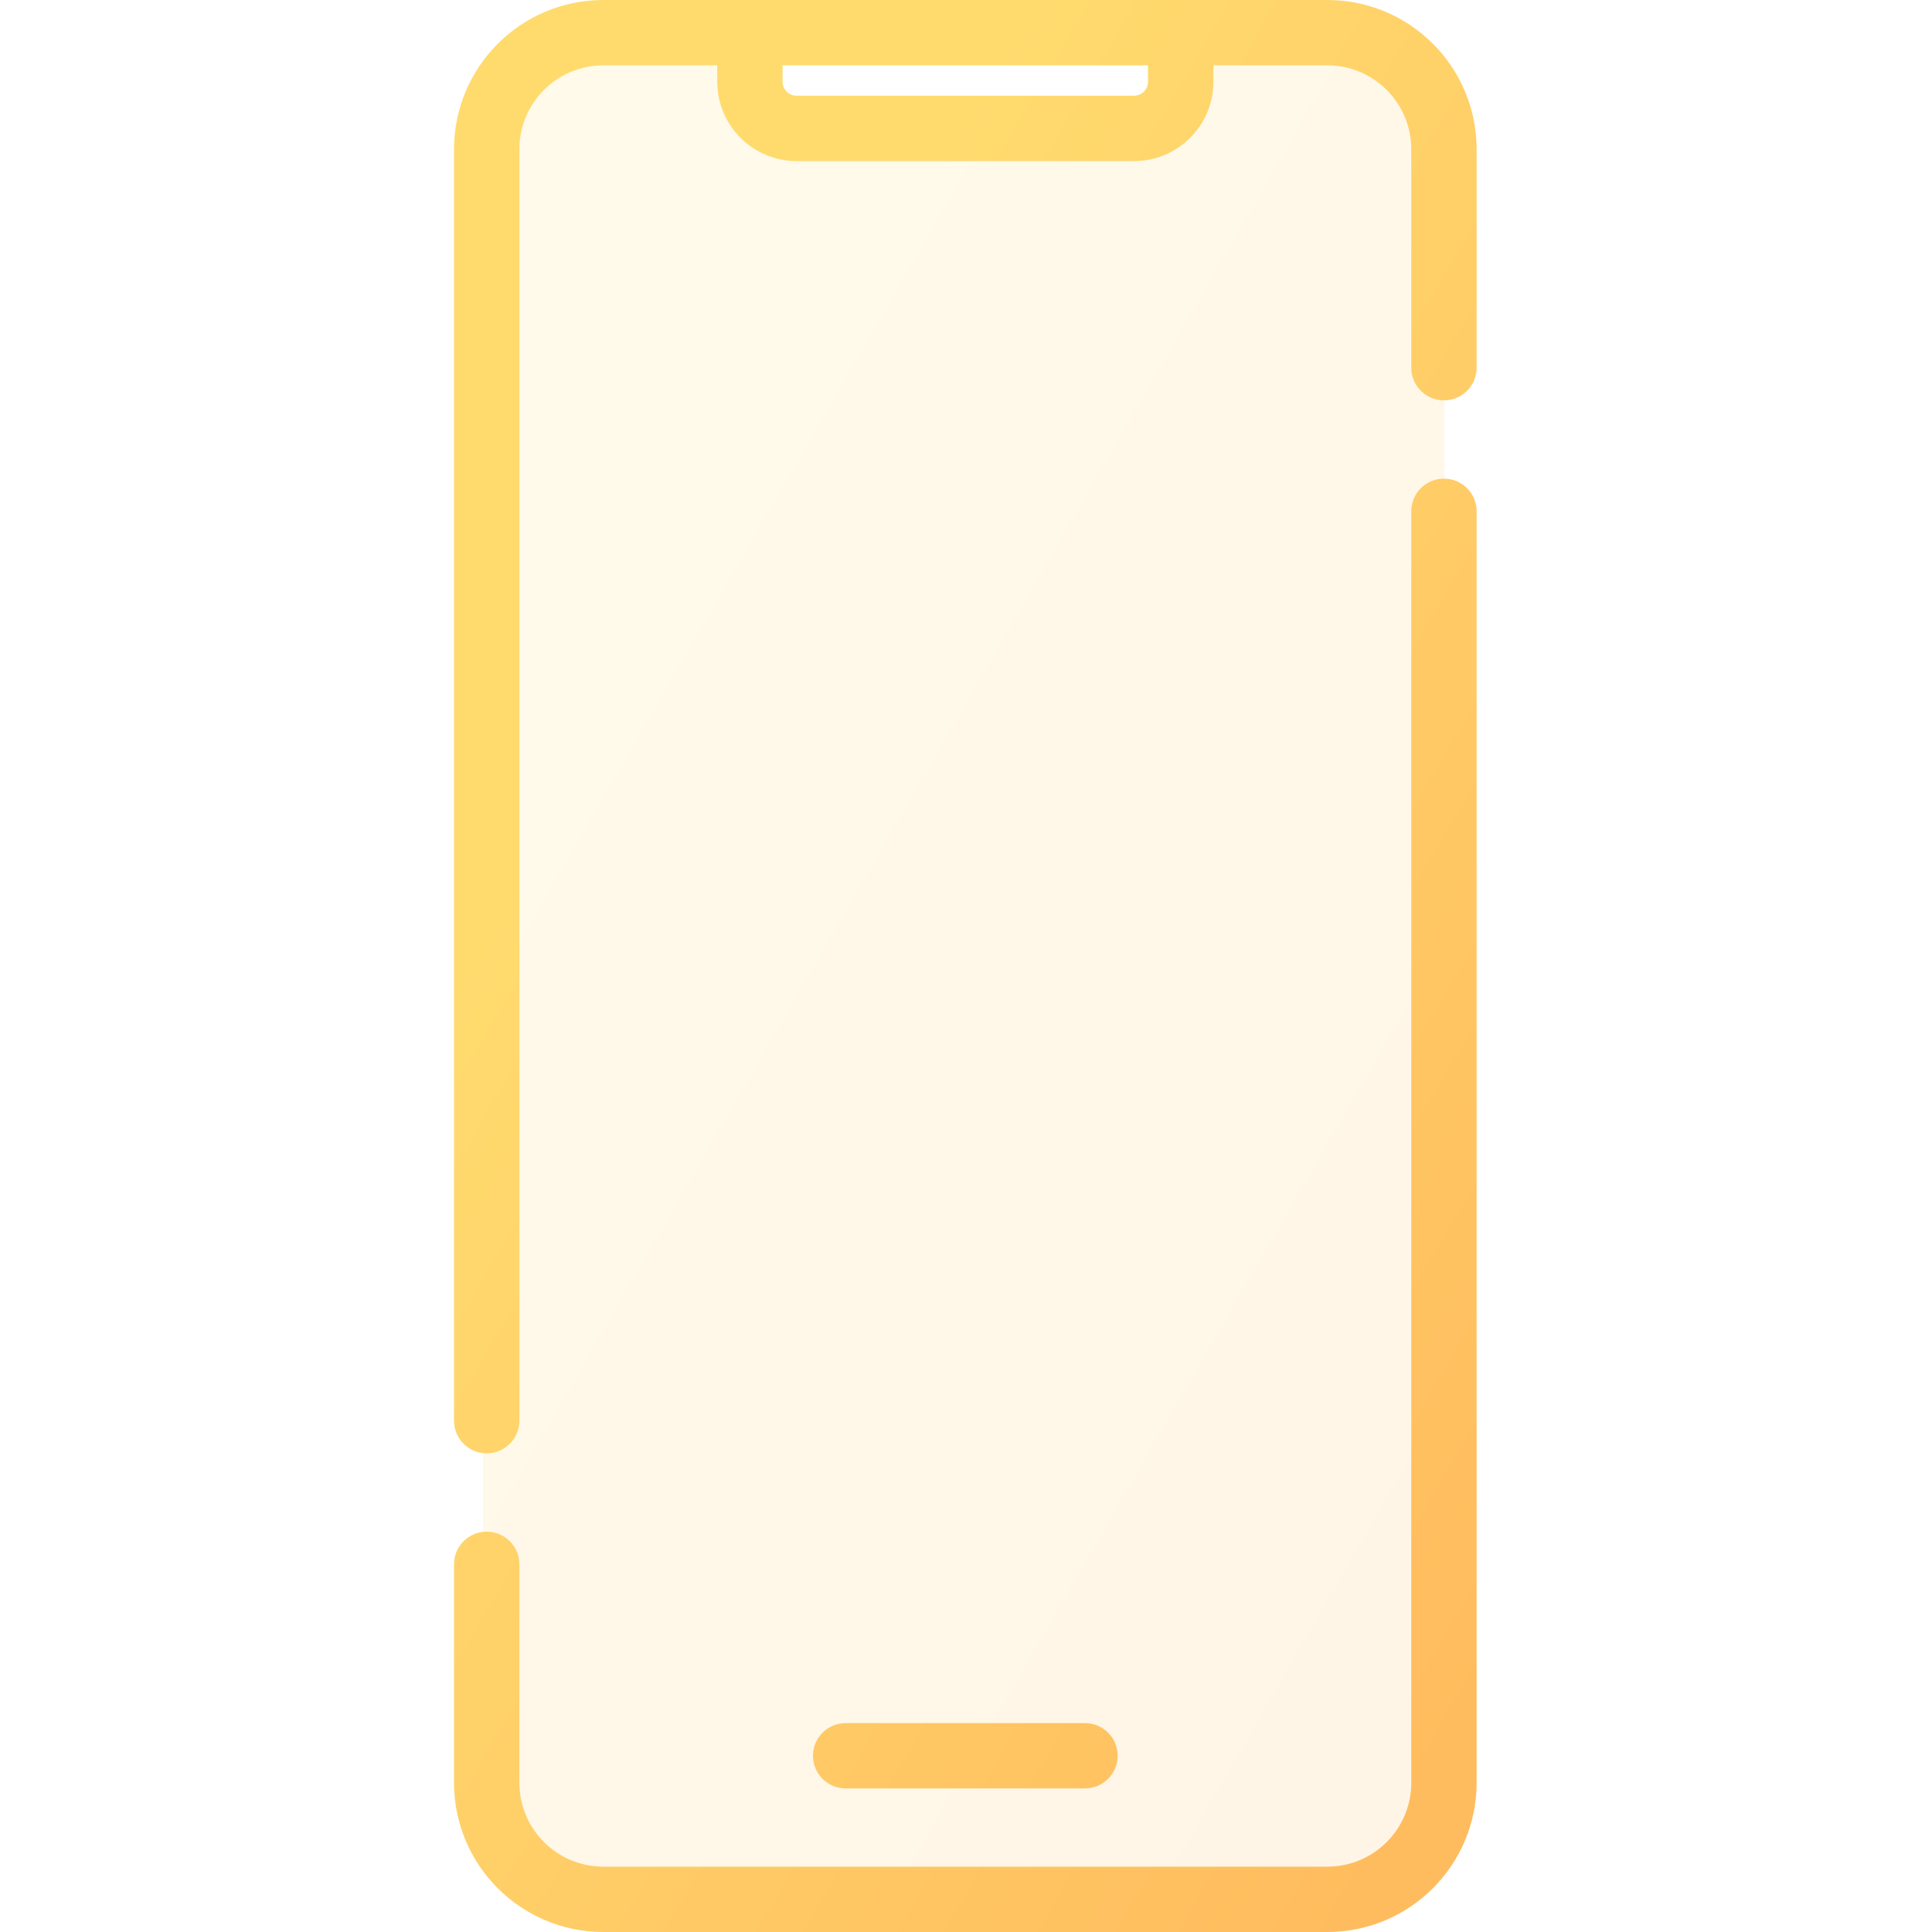
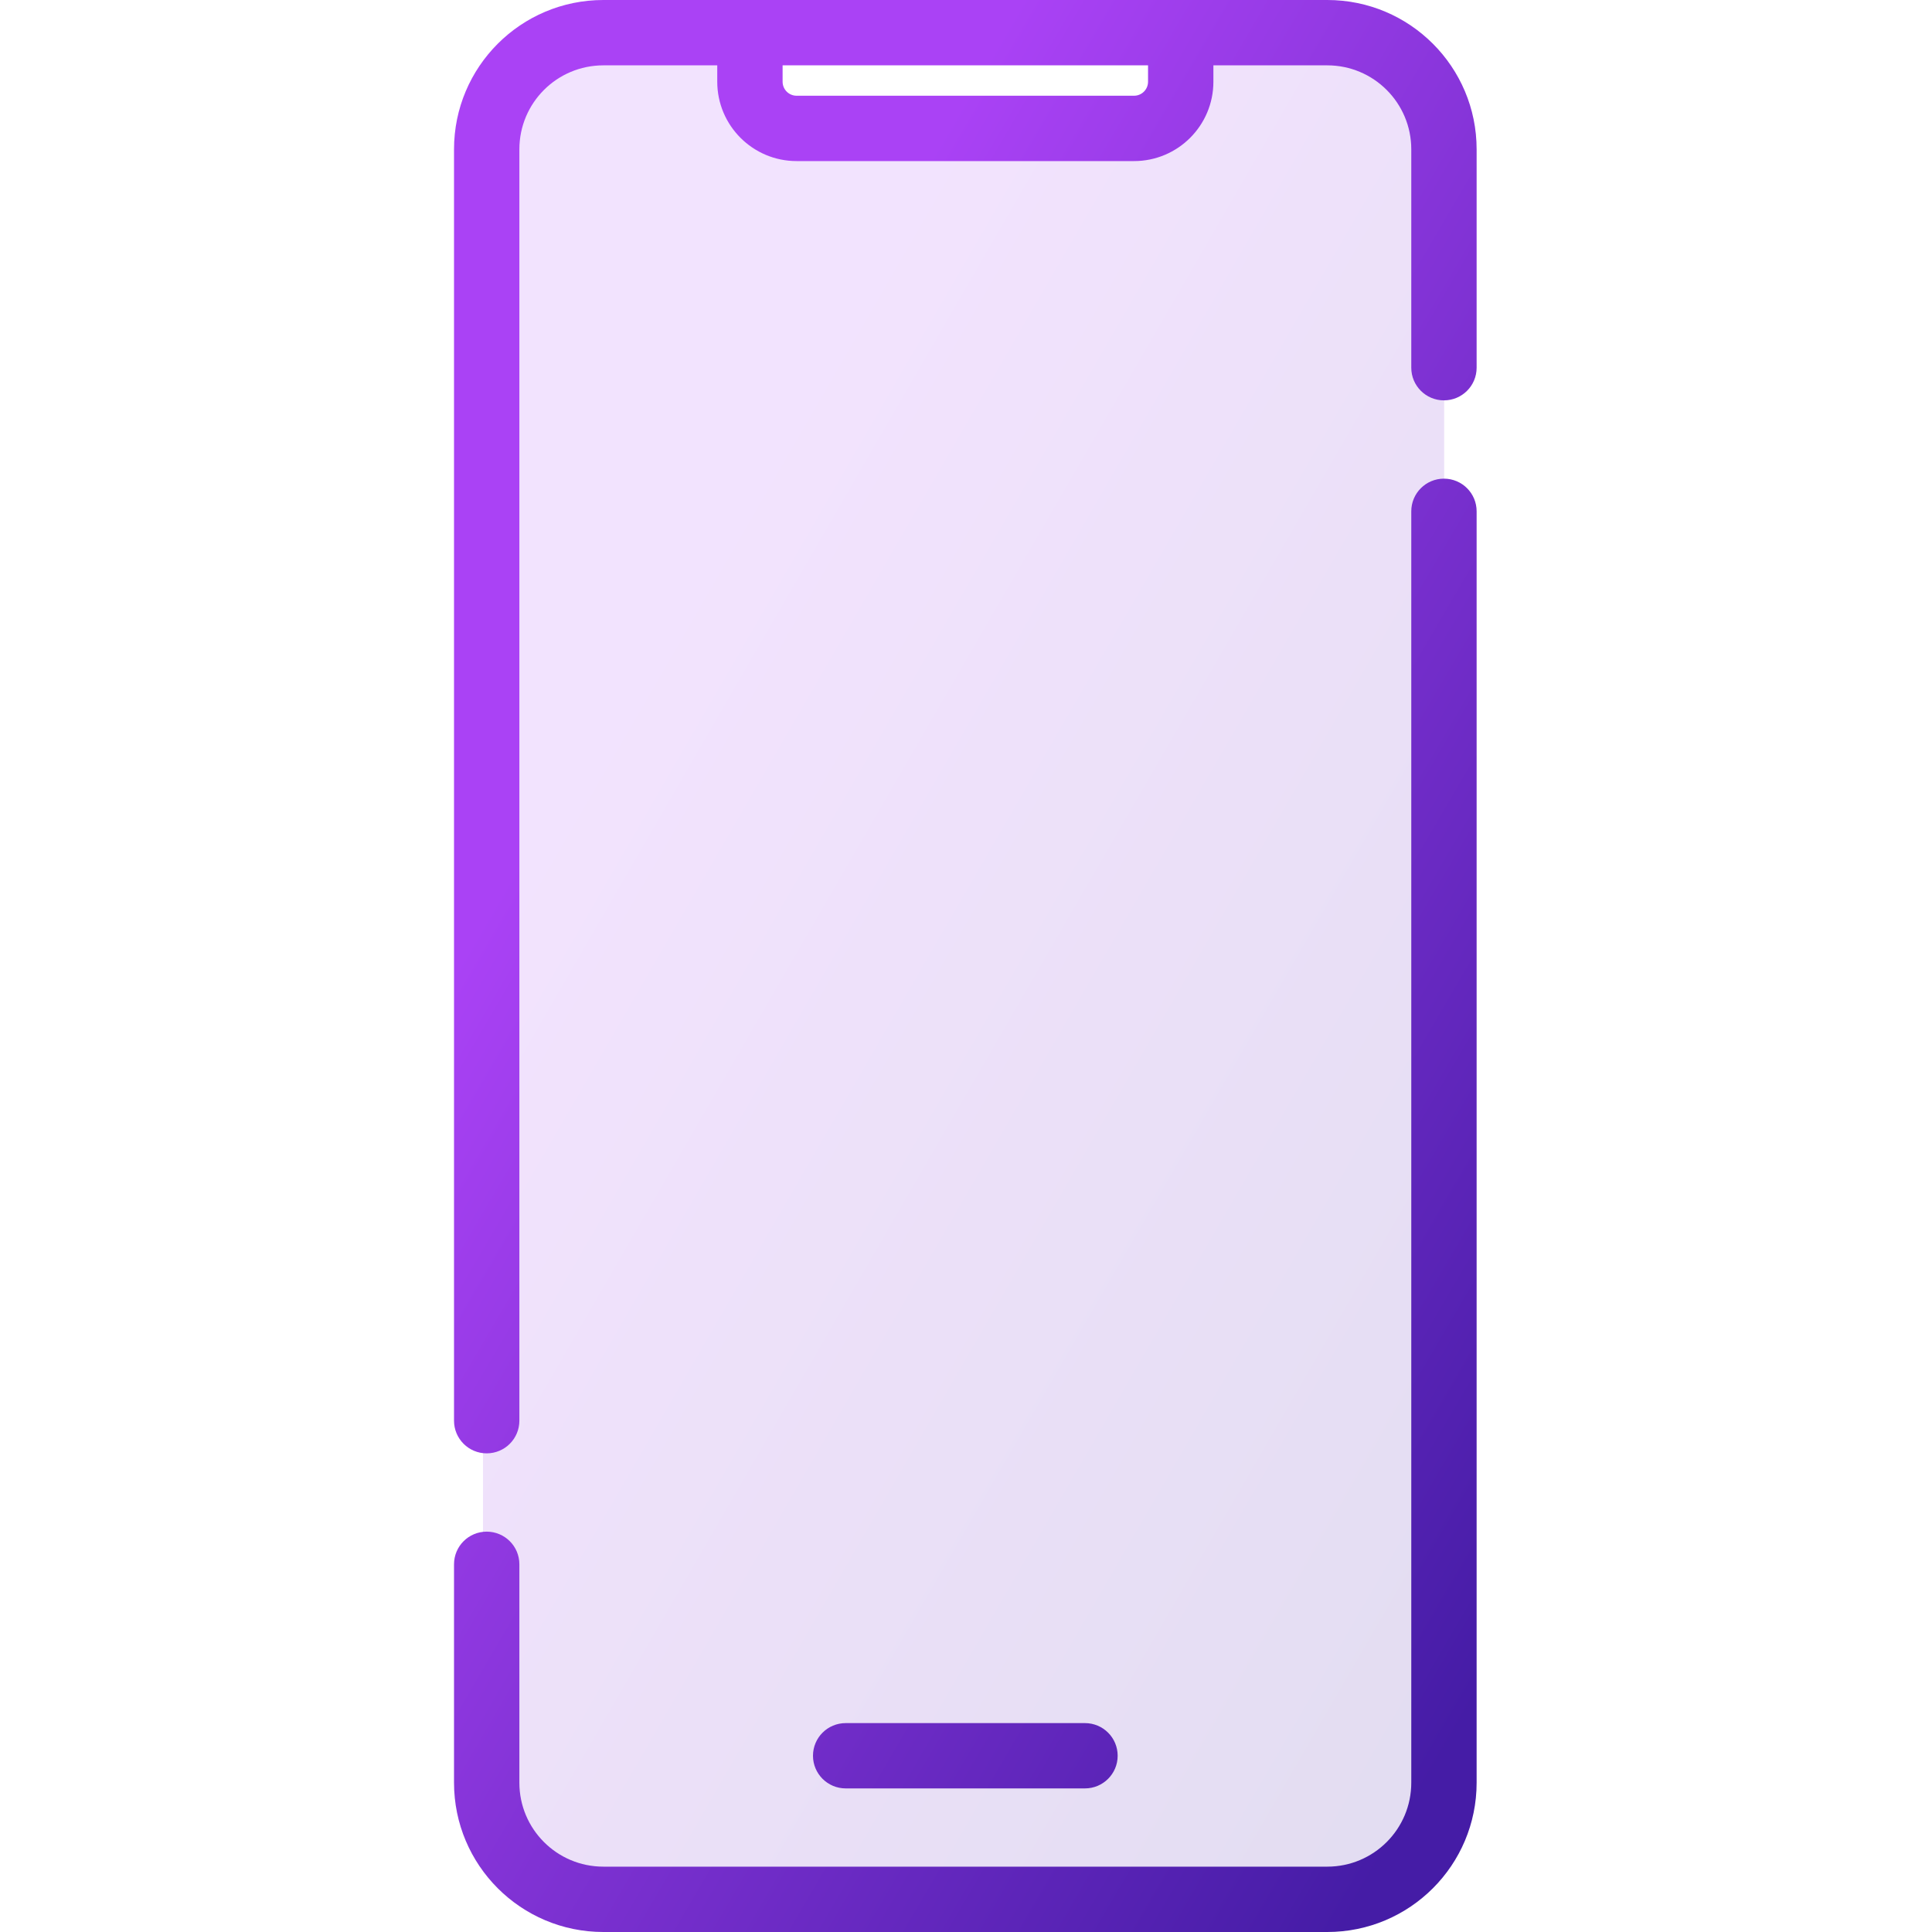
<svg xmlns="http://www.w3.org/2000/svg" width="40" height="40" viewBox="0 0 22 40" fill="none">
  <path opacity="0.15" fill-rule="evenodd" clip-rule="evenodd" d="M3 1C1.895 1 1 1.895 1 3V37C1 38.105 1.895 39 3 39H18.9C20.005 39 20.9 38.105 20.9 37V3C20.9 1.895 20.005 1 18.9 1H15.663V2H6.237V1H3Z" fill="url(#paint0_linear)" />
  <path d="M8.509 35.675C8.135 35.675 7.832 35.977 7.832 36.351C7.832 36.724 8.135 37.027 8.509 37.027V35.675ZM13.463 37.027C13.837 37.027 14.14 36.724 14.14 36.351C14.14 35.977 13.837 35.675 13.463 35.675V37.027ZM0.4 29.414C0.4 29.788 0.703 30.09 1.076 30.09C1.45 30.09 1.753 29.788 1.753 29.414H0.4ZM1.753 32.387C1.753 32.013 1.45 31.711 1.076 31.711C0.703 31.711 0.4 32.013 0.4 32.387H1.753ZM20.219 7.613C20.219 7.987 20.522 8.289 20.895 8.289C21.269 8.289 21.572 7.987 21.572 7.613H20.219ZM21.572 10.586C21.572 10.212 21.269 9.91 20.895 9.91C20.522 9.91 20.219 10.212 20.219 10.586H21.572ZM18.48 38.647H3.492V40H18.48V38.647ZM3.492 1.353H6.527V0H3.492V1.353ZM5.85 1.692H7.203V0.676H5.85V1.692ZM7.493 3.335H14.479V1.982H7.493V3.335ZM6.527 1.353H15.445V0H6.527V1.353ZM15.445 1.353H18.48V0H15.445V1.353ZM16.122 1.692V0.676H14.769V1.692H16.122ZM8.509 37.027H13.463V35.675H8.509V37.027ZM1.753 29.414V3.092H0.4V29.414H1.753ZM1.753 36.908V32.387H0.4V36.908H1.753ZM20.219 3.092V7.613H21.572V3.092H20.219ZM20.219 10.586V36.908H21.572V10.586H20.219ZM14.479 3.335C15.386 3.335 16.122 2.599 16.122 1.692H14.769C14.769 1.852 14.639 1.982 14.479 1.982V3.335ZM3.492 38.647C2.531 38.647 1.753 37.869 1.753 36.908H0.4C0.4 38.616 1.784 40 3.492 40V38.647ZM18.48 40C20.188 40 21.572 38.616 21.572 36.908H20.219C20.219 37.869 19.441 38.647 18.48 38.647V40ZM18.48 1.353C19.441 1.353 20.219 2.131 20.219 3.092H21.572C21.572 1.384 20.188 0 18.48 0V1.353ZM5.85 1.692C5.85 2.599 6.586 3.335 7.493 3.335V1.982C7.333 1.982 7.203 1.852 7.203 1.692H5.85ZM3.492 0C1.784 0 0.4 1.384 0.4 3.092H1.753C1.753 2.131 2.531 1.353 3.492 1.353V0Z" fill="url(#paint1_linear)" />
  <defs>
    <linearGradient id="paint0_linear" x1="2.128" y1="1" x2="30.702" y2="17.524" gradientUnits="userSpaceOnUse">
-       <stop offset="0.259" stop-color="#FFDB6E" />
-       <stop offset="1" stop-color="#FFBC5E" />
+       <stop offset="0.259" stop-color="#aa42f5" />
+       <stop offset="1" stop-color="#451ca6" />
    </linearGradient>
    <linearGradient id="paint1_linear" x1="1.6" y1="8.08974e-07" x2="31.837" y2="17.673" gradientUnits="userSpaceOnUse">
-       <stop offset="0.259" stop-color="#FFDB6E" />
-       <stop offset="1" stop-color="#FFBC5E" />
+       <stop offset="0.259" stop-color="#aa42f5" />
+       <stop offset="1" stop-color="#451ca6" />
    </linearGradient>
  </defs>
</svg>
